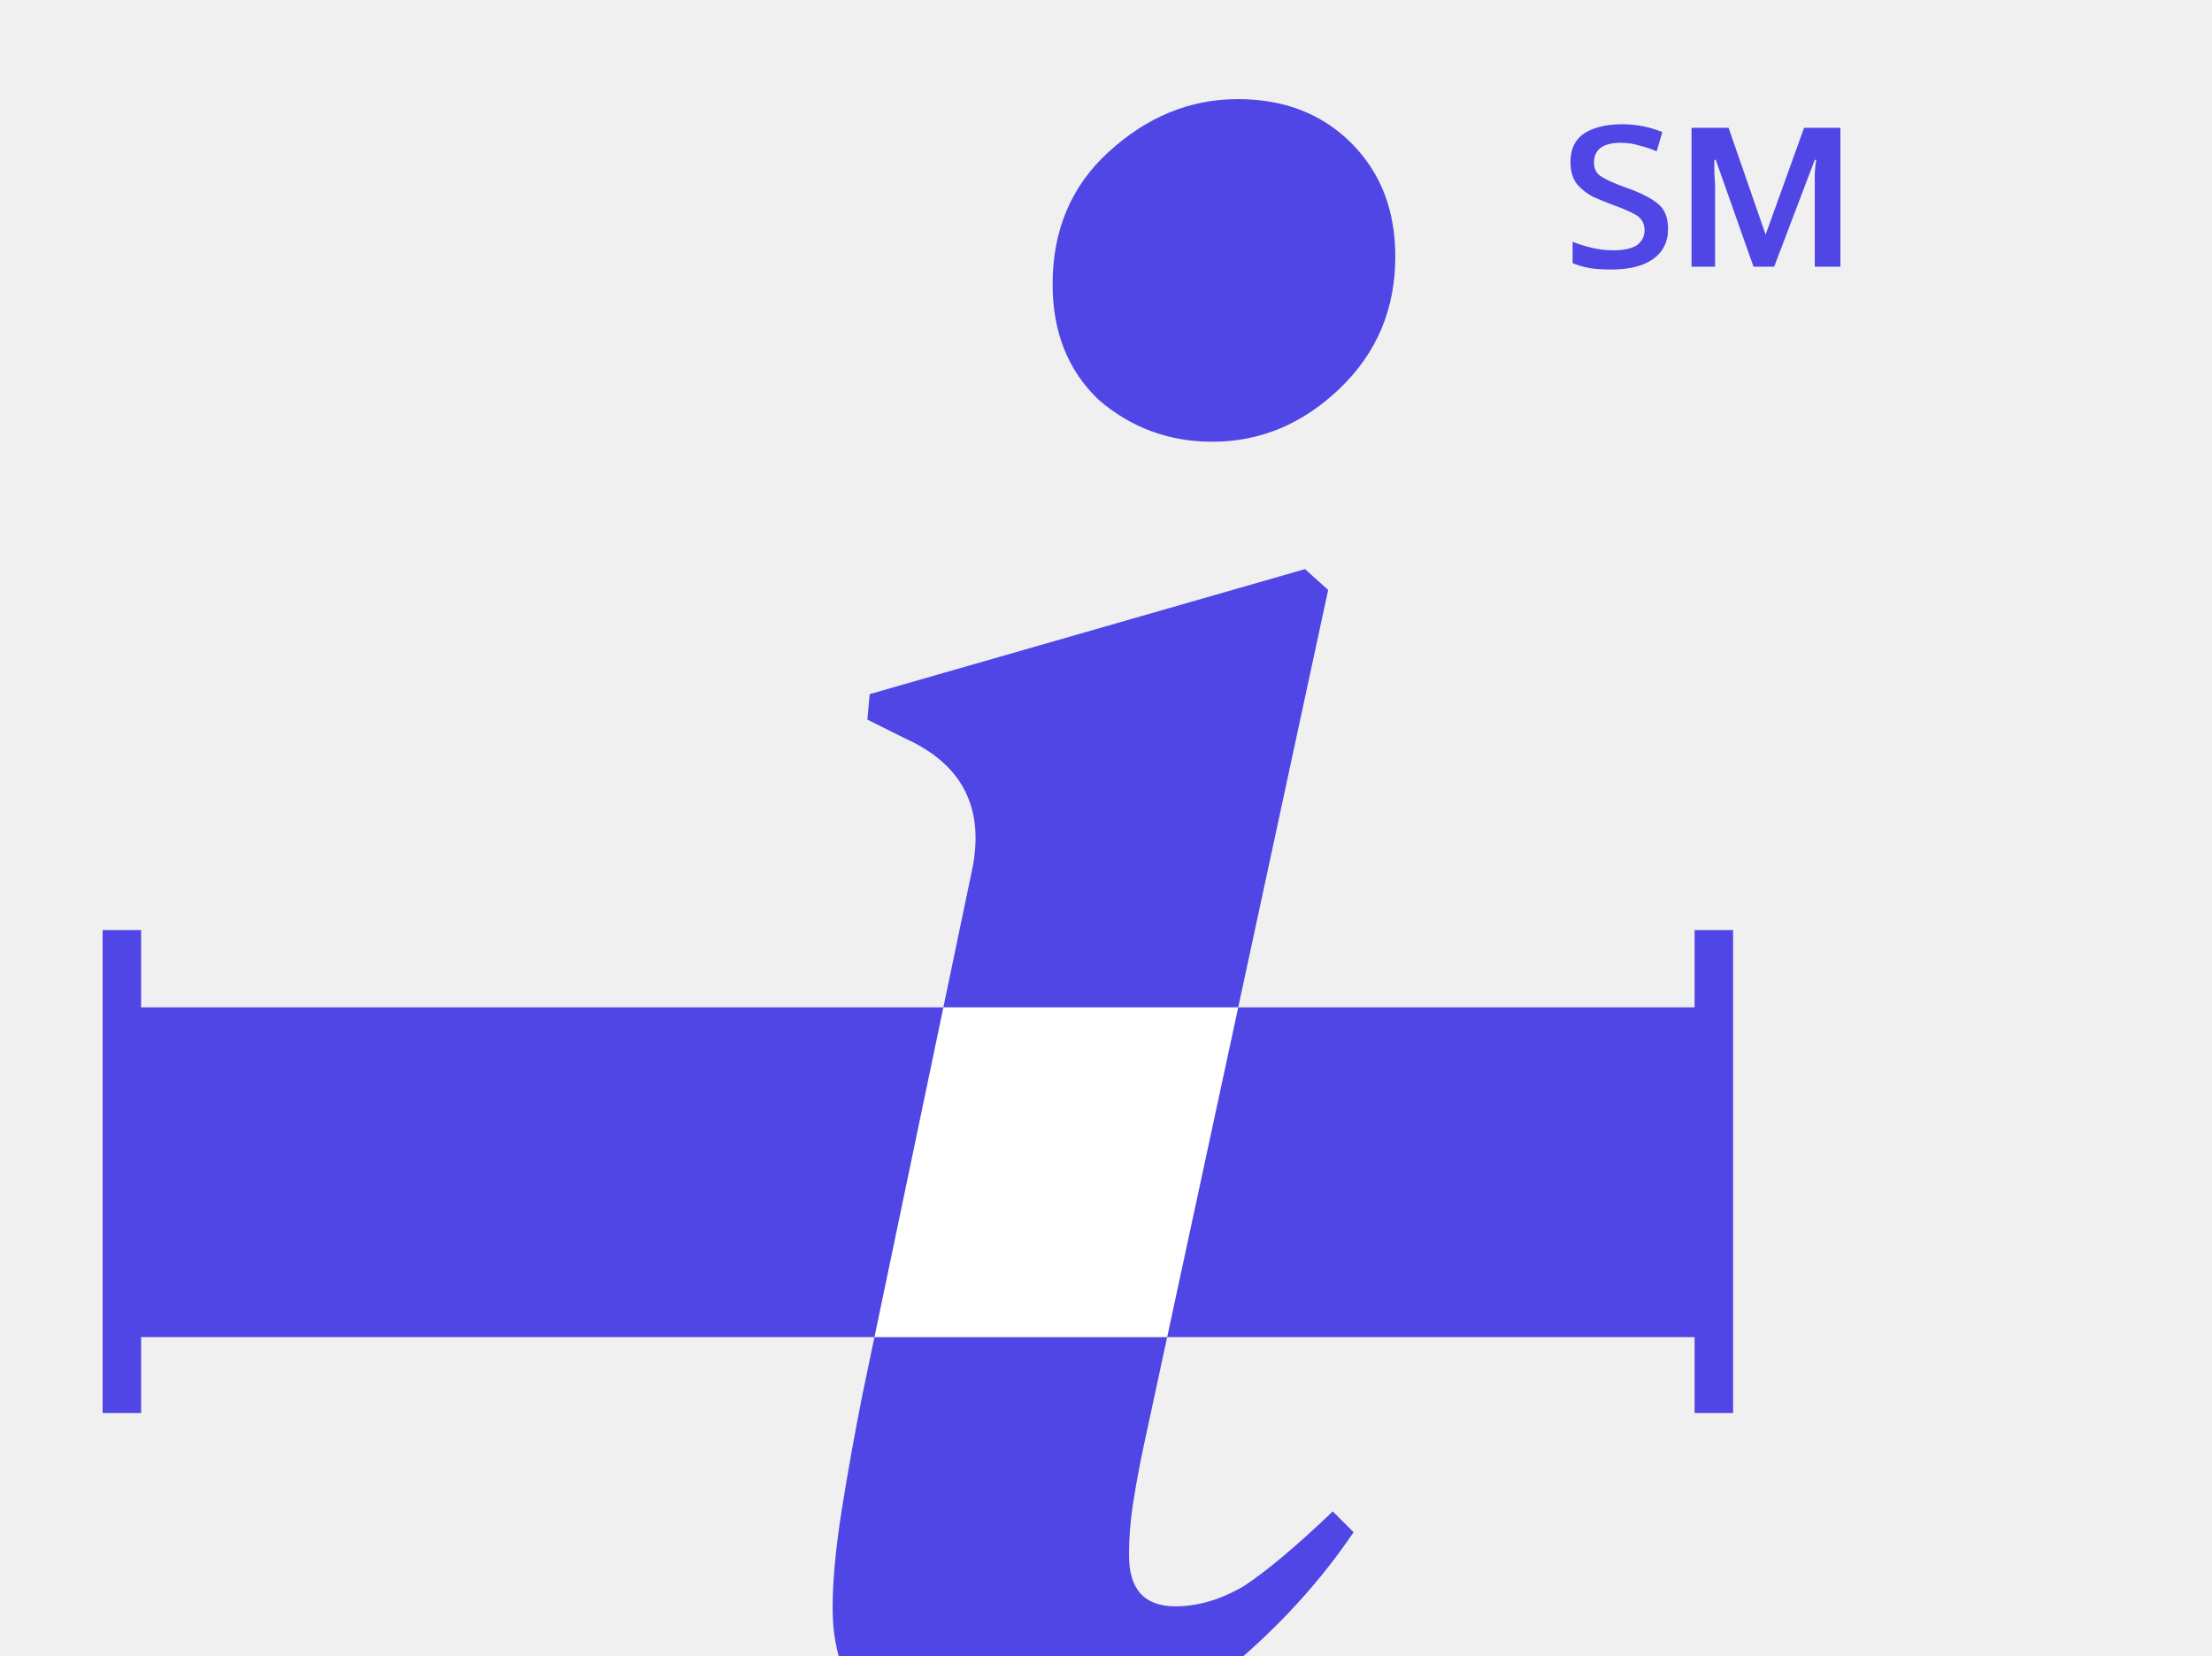
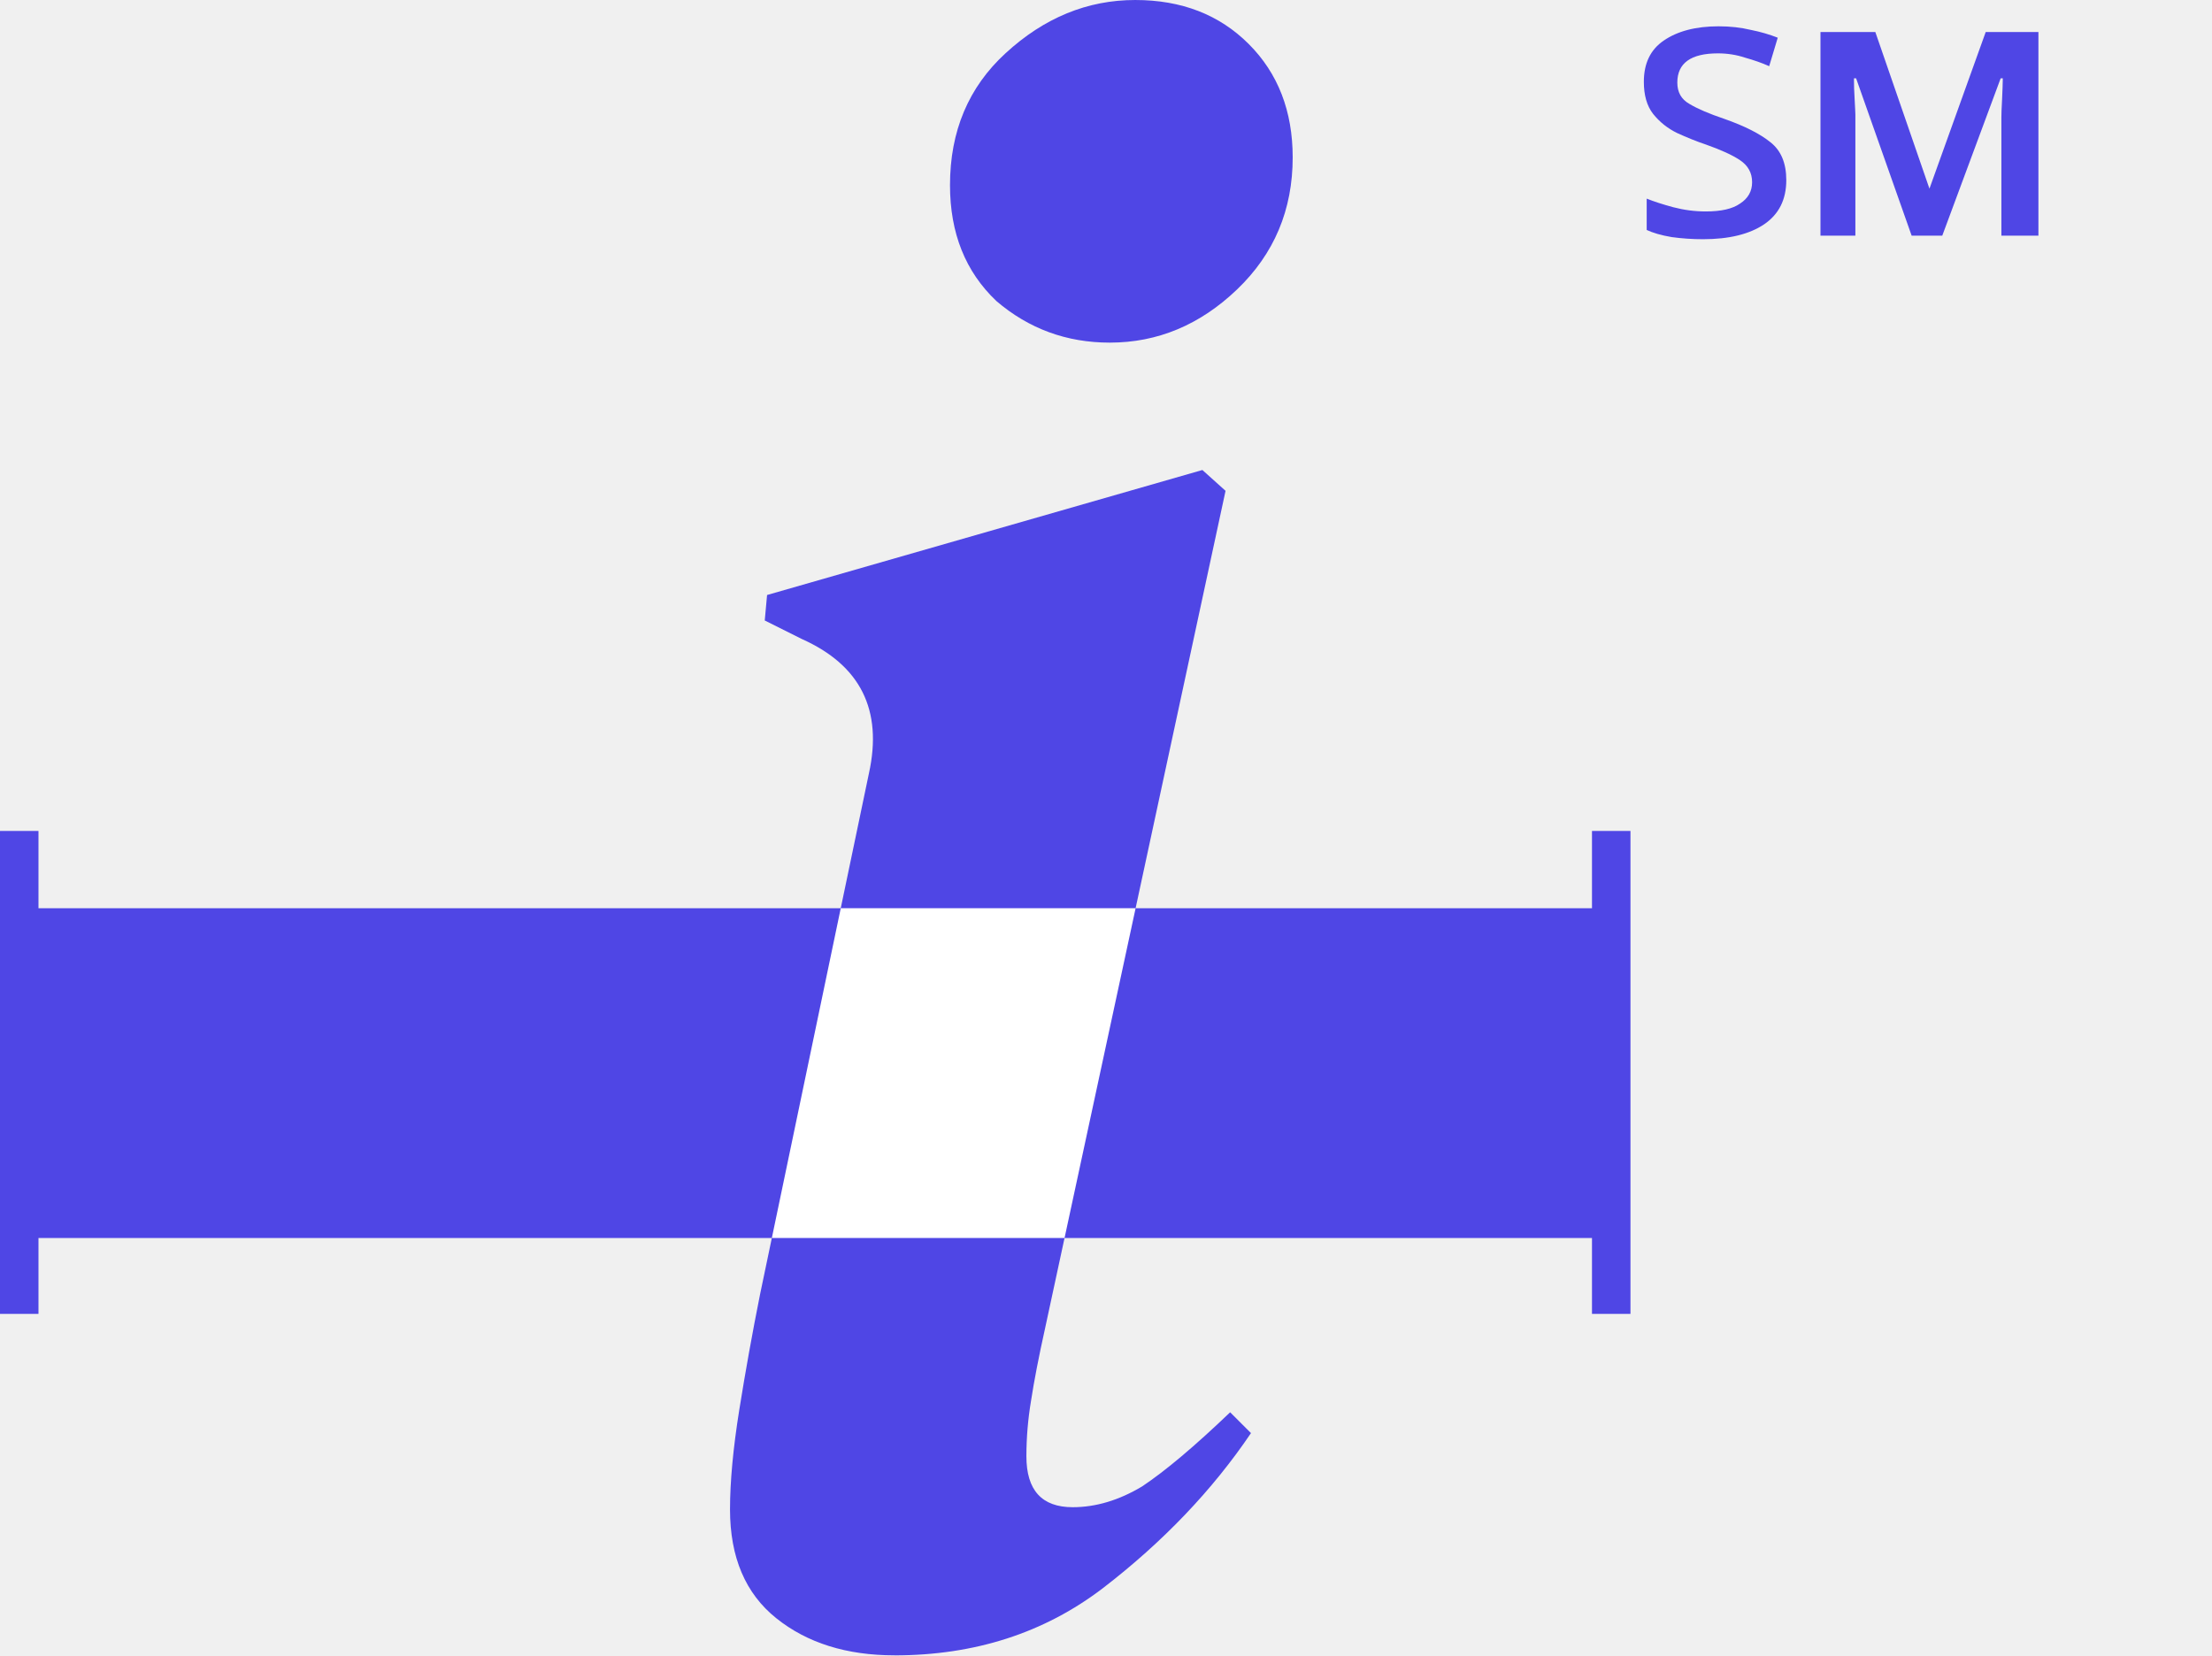
<svg xmlns="http://www.w3.org/2000/svg" width="48.527mm" height="36.322mm" viewBox="0 0 48.527 36.322" version="1.1" id="svg5" xml:space="preserve">
-   <defs id="defs284">
+   <defs id="defs2">
    <clipPath clipPathUnits="userSpaceOnUse" id="clipPath373-33">
      <path d="m 76.779,32.051 q -1.422,0 -2.489,-0.914 -1.016,-0.965 -1.016,-2.54 0,-1.778 1.219,-2.896 1.27,-1.168 2.845,-1.168 1.524,0 2.489,0.965 0.965,0.965 0.965,2.489 0,1.727 -1.219,2.896 -1.219,1.168 -2.794,1.168 z m -4.724,28.804 q -1.575,0 -2.591,-0.813 -1.016,-0.813 -1.016,-2.388 0,-0.914 0.203,-2.184 0.203,-1.27 0.457,-2.54 l 2.388,-11.43 q 0.457,-2.083 -1.473,-2.946 l -0.813,-0.406 0.051,-0.559 9.55,-2.743 0.508,0.457 -3.962,18.39 q -0.203,0.914 -0.305,1.575 -0.102,0.61 -0.102,1.219 0,1.118 1.016,1.118 0.762,0 1.524,-0.457 0.762,-0.508 1.93,-1.626 l 0.457,0.457 q -1.27,1.88 -3.251,3.404 -1.93,1.473 -4.572,1.473 z" style="font-style:italic;font-size:50.8px;font-family:'DM Serif Display';-inkscape-font-specification:'DM Serif Display Italic';display:inline;stroke-width:0.265" id="path375-2" />
    </clipPath>
  </defs>
-   <g id="layer1">
-     <g id="g2238-1" transform="translate(-2.556659,-2.249089)">
-       <rect style="display:inline;fill:#4f46e5;fill-opacity:1;stroke-width:0.235" id="rect357-4" width="34.608" height="7.236" x="5.53" y="24.353" />
-       <path d="m 29.154,11.942 q -1.422,0 -2.489,-0.914 -1.016,-0.965 -1.016,-2.54 0,-1.778 1.219,-2.896 1.27,-1.168 2.845,-1.168 1.524,0 2.489,0.965 0.965,0.965 0.965,2.489 0,1.727 -1.219,2.896 -1.219,1.168 -2.794,1.168 z m -4.724,28.804 q -1.575,0 -2.591,-0.813 -1.016,-0.813 -1.016,-2.388 0,-0.914 0.203,-2.184 0.203,-1.27 0.457,-2.54 l 2.388,-11.43 q 0.457,-2.083 -1.473,-2.946 l -0.813,-0.406 0.051,-0.559 9.55,-2.743 0.508,0.457 -3.962,18.39 q -0.203,0.914 -0.305,1.575 -0.102,0.61 -0.102,1.219 0,1.118 1.016,1.118 0.762,0 1.524,-0.457 0.762,-0.508 1.93,-1.626 l 0.457,0.457 q -1.27,1.88 -3.251,3.404 -1.93,1.473 -4.572,1.473 z" style="font-style:italic;font-size:50.8px;font-family:'DM Serif Display';-inkscape-font-specification:'DM Serif Display Italic';display:inline;fill:#4f46e5;fill-opacity:1;stroke-width:0.265" id="path268-0" />
-       <rect style="display:inline;fill:#ffffff;stroke-width:0.265" id="rect355-0" width="43.732" height="7.236" x="51.969" y="44.461" clip-path="url(#clipPath373-33)" transform="translate(-47.62501,-20.10833)" />
-       <rect style="fill:#ffffff;stroke:#4f46e5;stroke-width:0.594;stroke-dasharray:none;stroke-opacity:1" id="rect2210-8" width="0.25" height="10.003" x="5.105" y="22.954" />
-       <rect style="fill:#4646e5;fill-opacity:1;stroke:#4f46e5;stroke-width:0.594;stroke-dasharray:none;stroke-opacity:1" id="rect2212-73" width="0.25" height="10.003" x="40.03" y="22.954" />
+   <g id="layer6" transform="translate(-132.6521,-233.8603)">
+     <g id="g4235">
+       <g id="g2238-1" transform="translate(127.8442,229.4364)">
+         <rect style="display:inline;fill:#4f46e5;fill-opacity:1;stroke-width:0.235" id="rect357-4" width="34.608" height="7.236" x="5.53" y="24.353" />
+         <path d="m 29.154,11.942 q -1.422,0 -2.489,-0.914 -1.016,-0.965 -1.016,-2.54 0,-1.778 1.219,-2.896 1.27,-1.168 2.845,-1.168 1.524,0 2.489,0.965 0.965,0.965 0.965,2.489 0,1.727 -1.219,2.896 -1.219,1.168 -2.794,1.168 z m -4.724,28.804 q -1.575,0 -2.591,-0.813 -1.016,-0.813 -1.016,-2.388 0,-0.914 0.203,-2.184 0.203,-1.27 0.457,-2.54 l 2.388,-11.43 q 0.457,-2.083 -1.473,-2.946 l -0.813,-0.406 0.051,-0.559 9.55,-2.743 0.508,0.457 -3.962,18.39 q -0.203,0.914 -0.305,1.575 -0.102,0.61 -0.102,1.219 0,1.118 1.016,1.118 0.762,0 1.524,-0.457 0.762,-0.508 1.93,-1.626 l 0.457,0.457 q -1.27,1.88 -3.251,3.404 -1.93,1.473 -4.572,1.473 z" style="font-style:italic;font-size:50.8px;font-family:'DM Serif Display';-inkscape-font-specification:'DM Serif Display Italic';display:inline;fill:#4f46e5;fill-opacity:1;stroke-width:0.265" id="path268-0" />
+         <rect style="display:inline;fill:#ffffff;stroke-width:0.265" id="rect355-0" width="43.732" height="7.236" x="51.969" y="44.461" clip-path="url(#clipPath373-33)" transform="translate(-47.62501,-20.10833)" />
+         <rect style="fill:#ffffff;stroke:#4f46e5;stroke-width:0.594;stroke-dasharray:none;stroke-opacity:1" id="rect2210-8" width="0.25" height="10.003" x="5.105" y="22.954" />
+         <rect style="fill:#4646e5;fill-opacity:1;stroke:#4f46e5;stroke-width:0.594;stroke-dasharray:none;stroke-opacity:1" id="rect2212-73" width="0.25" height="10.003" x="40.03" y="22.954" />
+       </g>
+       <text xml:space="preserve" style="font-style:italic;font-size:12.7px;font-family:'DM Serif Display';-inkscape-font-specification:'DM Serif Display Italic';fill:#4f46e5;fill-opacity:1;stroke:#000080;stroke-width:0;stroke-dasharray:none" x="167.995" y="243.622" id="text408-9-7-3-7">
+         <tspan id="tspan406-4-1-1-1" style="font-style:normal;font-variant:normal;font-weight:normal;font-stretch:normal;font-size:12.7px;font-family:'DM Serif Display';-inkscape-font-specification:'DM Serif Display';fill:#4f46e5;fill-opacity:1;stroke-width:0;stroke-dasharray:none" x="167.995" y="243.622">℠</tspan>
+       </text>
    </g>
-     <text xml:space="preserve" style="font-style:italic;font-size:8.678px;font-family:'DM Serif Display';-inkscape-font-specification:'DM Serif Display Italic';fill:#4f46e5;fill-opacity:1;stroke:#000080;stroke-width:0;stroke-dasharray:none" x="33.969" y="8.993" id="text408-9-7-3">
-       <tspan id="tspan406-4-1-1" style="font-style:normal;font-variant:normal;font-weight:normal;font-stretch:normal;font-size:8.678px;font-family:'DM Serif Display';-inkscape-font-specification:'DM Serif Display';fill:#4f46e5;fill-opacity:1;stroke-width:0;stroke-dasharray:none" x="33.969" y="8.993">℠</tspan>
-     </text>
  </g>
</svg>
